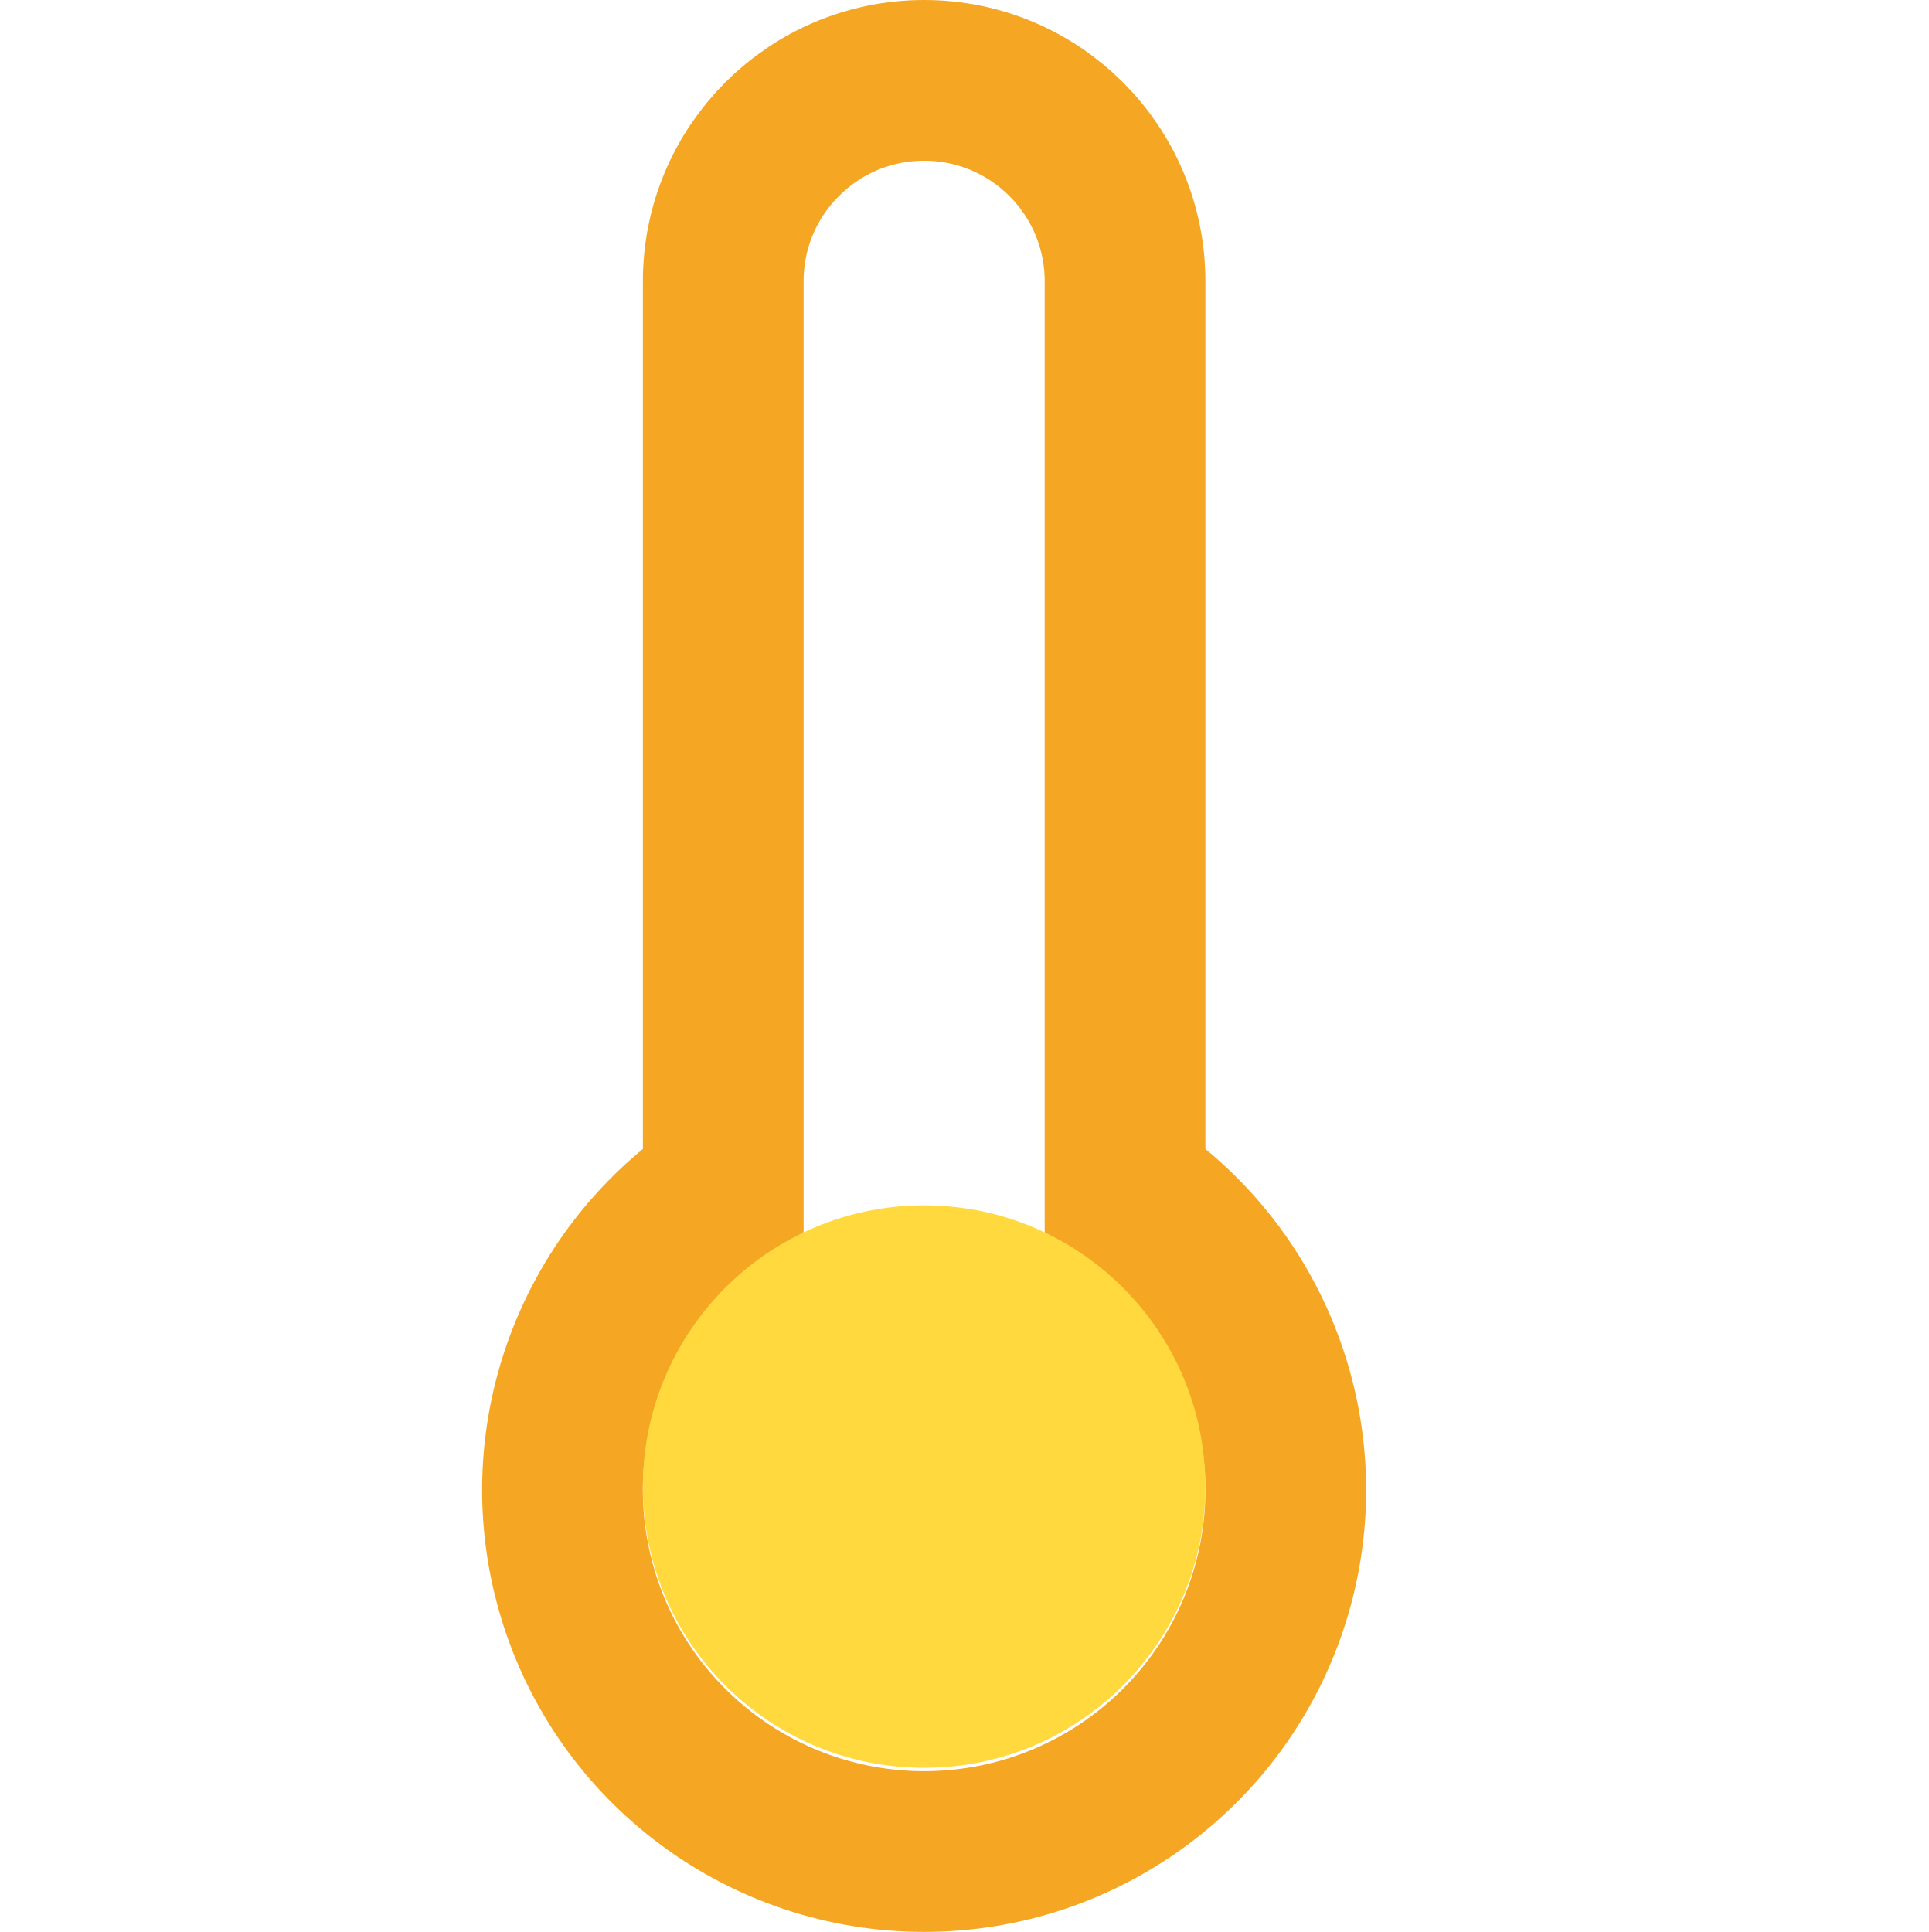
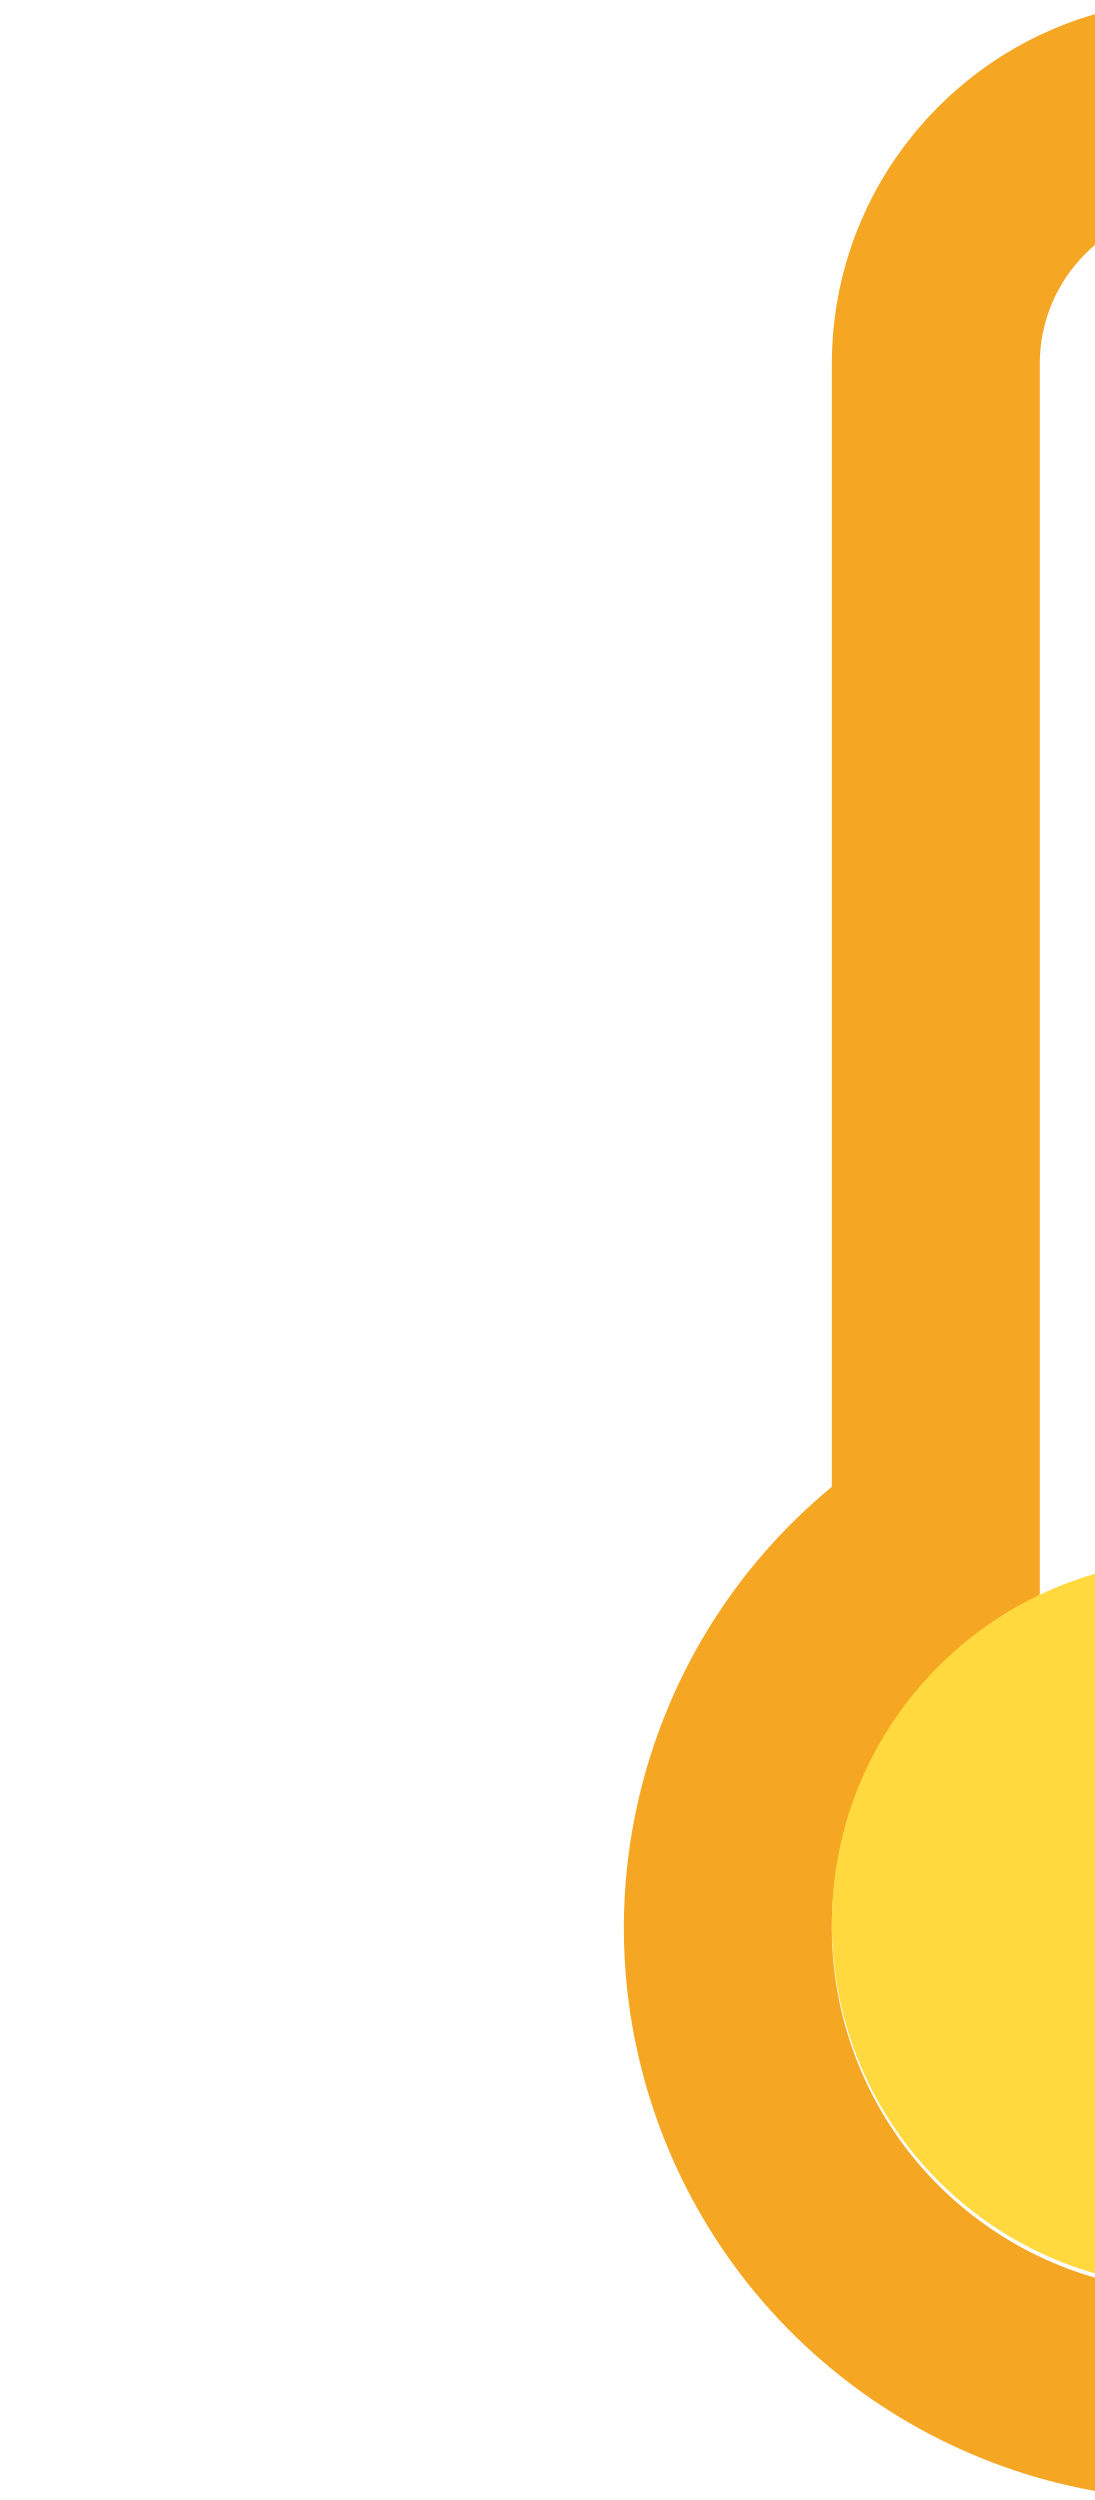
<svg xmlns="http://www.w3.org/2000/svg">
-   <g fill="none">
-     <path d="M0 0h24v24H0z" />
-     <path stroke="#F5A623" stroke-width="2" d="M14 14.8V3.5a2.5 2.5 0 1 0-5 0v11.3a4.5 4.5 0 1 0 5 0z" />
-     <circle cx="11.5" cy="18.5" r="3.5" fill="#FFD93E" />
-   </g>
+   <path fill="none" stroke="#F5A623" stroke-width="2" d="M14 14.8V3.5a2.5 2.5 0 1 0-5 0v11.3a4.5 4.5 0 1 0 5 0z" />
+   <circle cx="11.5" cy="18.5" r="3.5" fill="#FFD93E" />
</svg>
